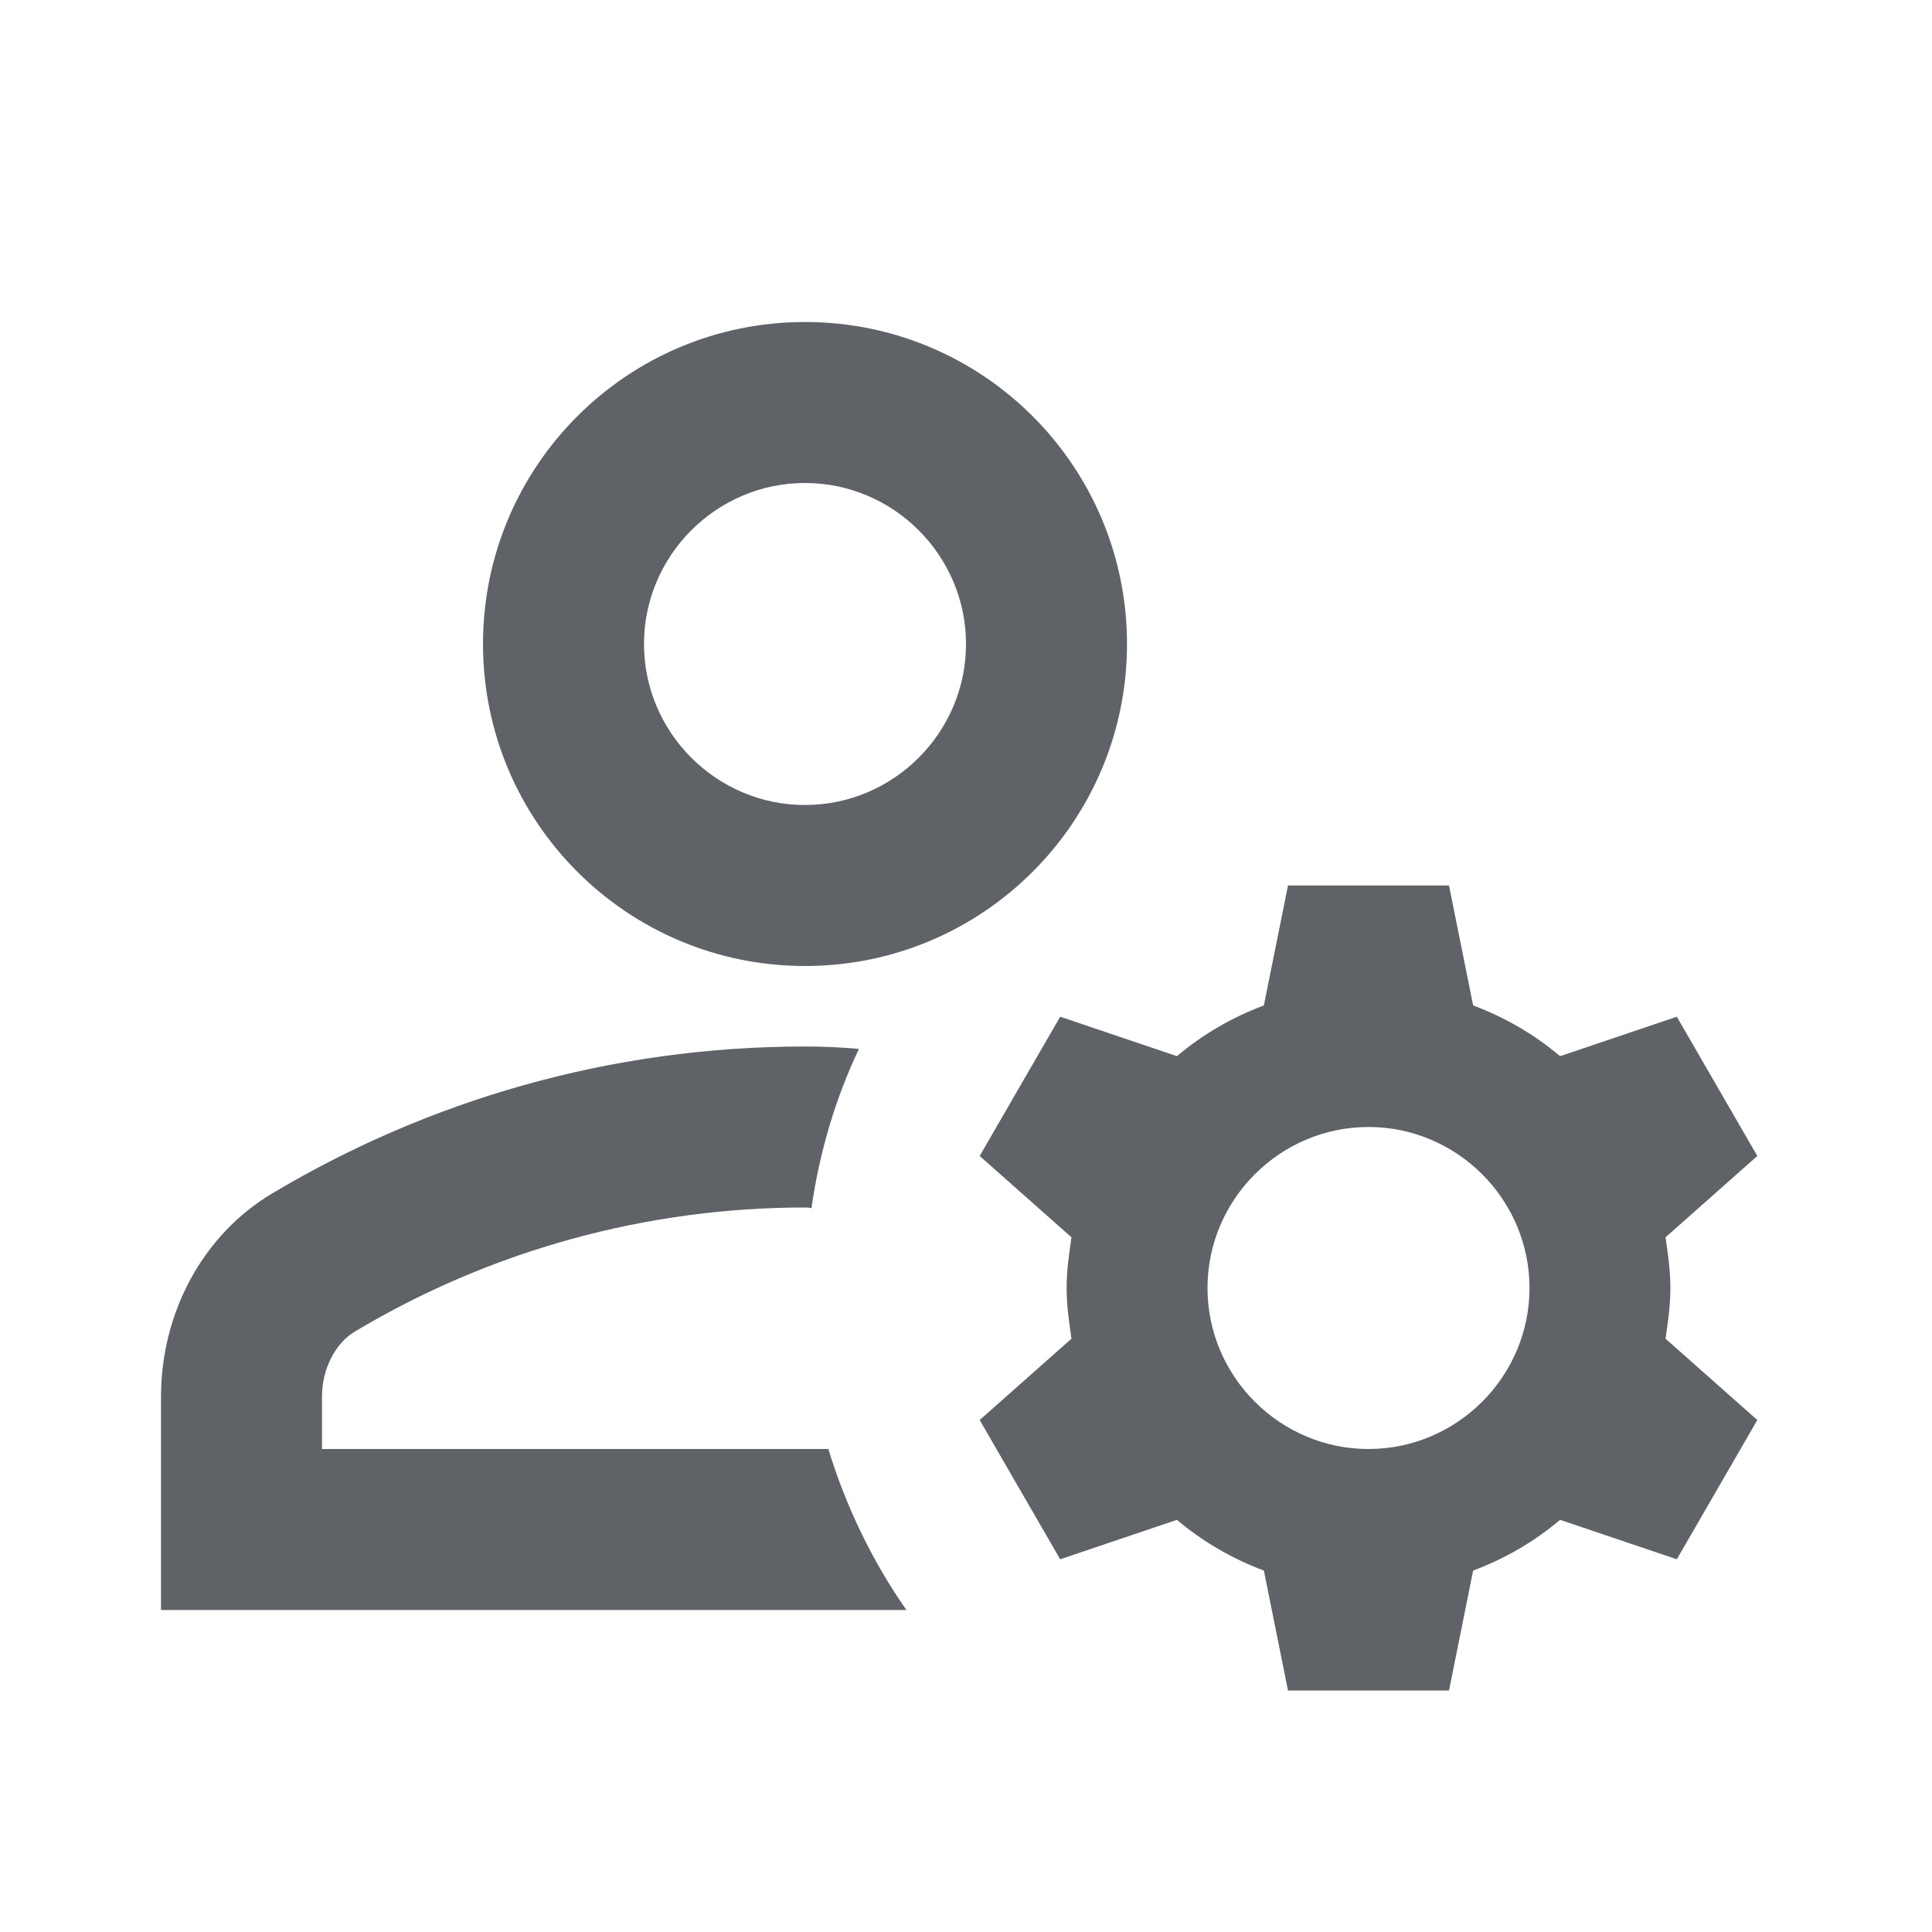
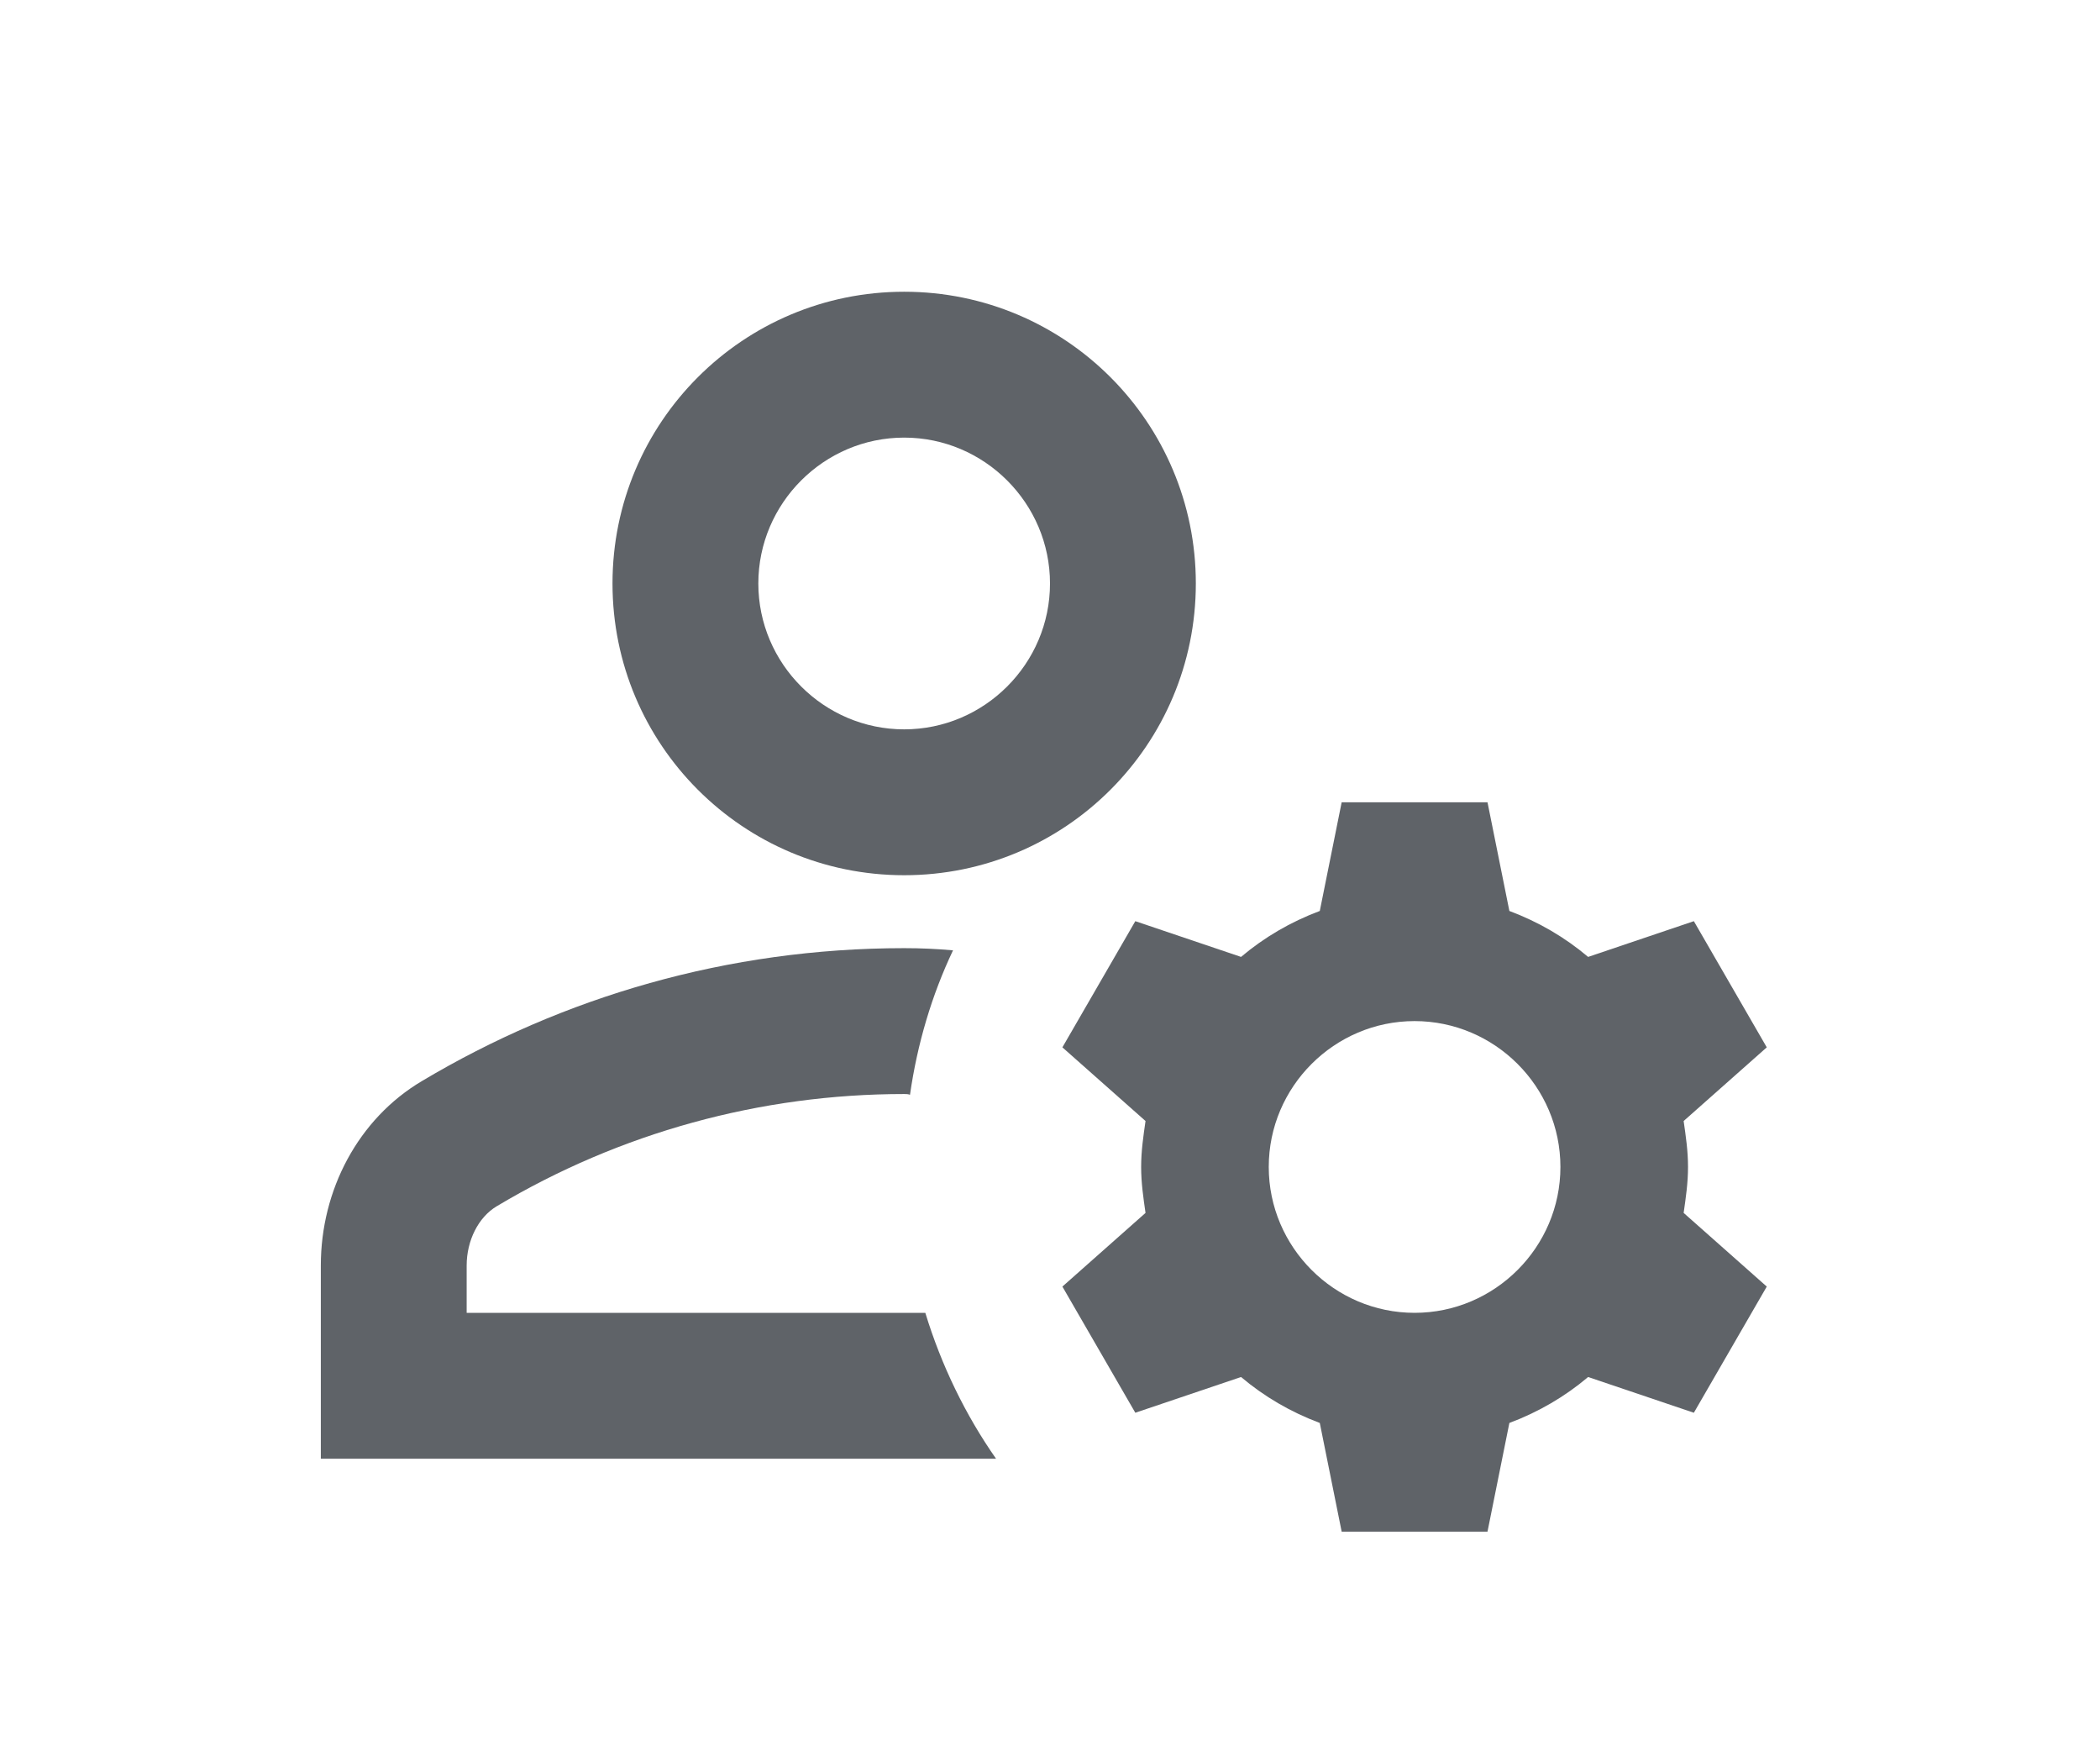
- <svg xmlns="http://www.w3.org/2000/svg" enable-background="new 0 0 24 24" height="20px" viewBox="0 0 24 24" width="20px" fill="#5f6368">
+ <svg xmlns="http://www.w3.org/2000/svg" enable-background="new 0 0 24 24" height="20px" viewBox="0 0 24 24" width="24px" fill="#5f6368">
  <g>
    <path d="M0,0h24v24H0V0z" fill="none" />
  </g>
  <g>
    <g>
      <path d="M4,18v-0.65c0-0.34,0.16-0.66,0.41-0.81C6.1,15.53,8.03,15,10,15c0.03,0,0.05,0,0.08,0.01c0.1-0.7,0.3-1.37,0.59-1.98 C10.45,13.01,10.23,13,10,13c-2.42,0-4.68,0.67-6.61,1.82C2.51,15.34,2,16.32,2,17.35V20h9.26c-0.42-0.6-0.75-1.28-0.97-2H4z" />
      <path d="M10,12c2.21,0,4-1.79,4-4s-1.79-4-4-4C7.79,4,6,5.79,6,8S7.79,12,10,12z M10,6c1.1,0,2,0.9,2,2s-0.9,2-2,2 c-1.1,0-2-0.9-2-2S8.9,6,10,6z" />
      <path d="M20.75,16c0-0.22-0.03-0.42-0.06-0.63l1.14-1.01l-1-1.73l-1.45,0.49c-0.32-0.27-0.68-0.48-1.08-0.63L18,11h-2l-0.3,1.49 c-0.4,0.15-0.76,0.36-1.08,0.63l-1.45-0.49l-1,1.73l1.14,1.01c-0.03,0.21-0.06,0.41-0.06,0.63s0.03,0.42,0.06,0.63l-1.14,1.01 l1,1.73l1.45-0.49c0.32,0.27,0.68,0.48,1.08,0.63L16,21h2l0.3-1.49c0.4-0.15,0.76-0.36,1.08-0.63l1.45,0.49l1-1.73l-1.14-1.01 C20.72,16.42,20.75,16.22,20.75,16z M17,18c-1.1,0-2-0.9-2-2s0.9-2,2-2s2,0.9,2,2S18.1,18,17,18z" />
    </g>
  </g>
</svg>
